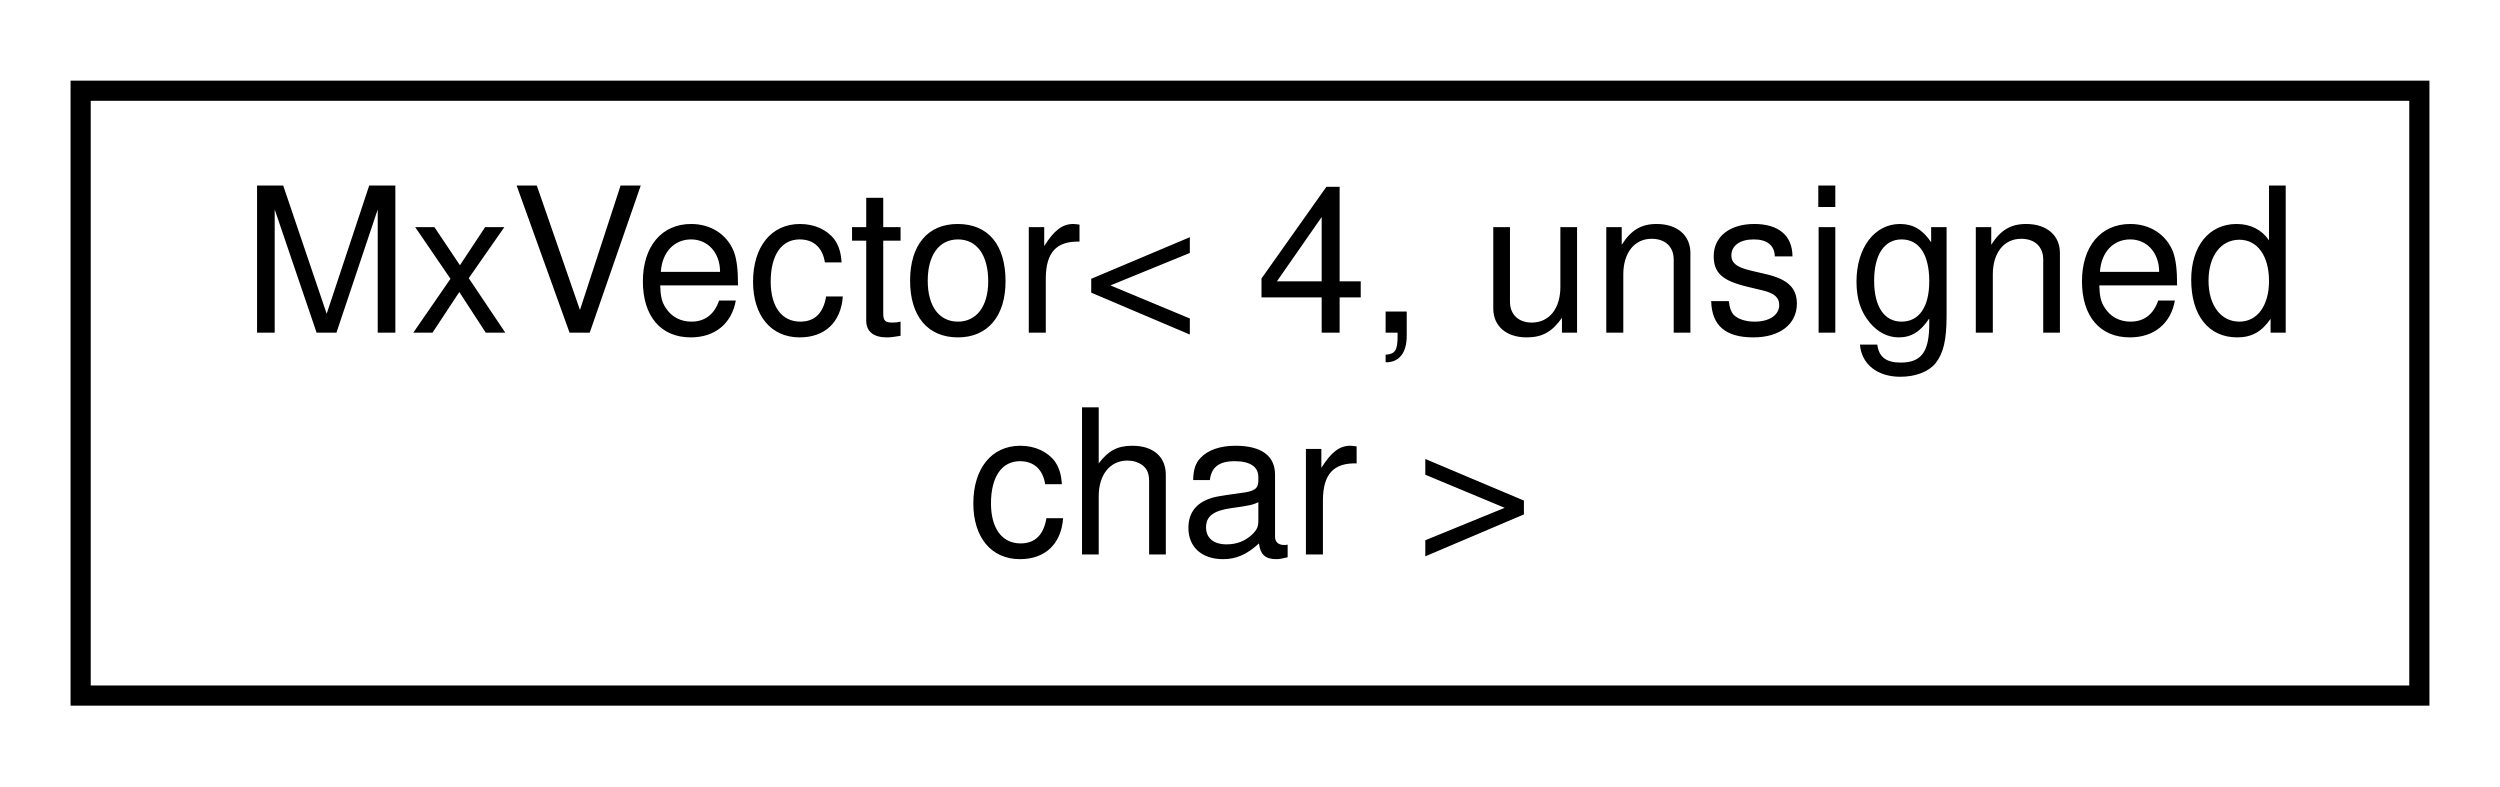
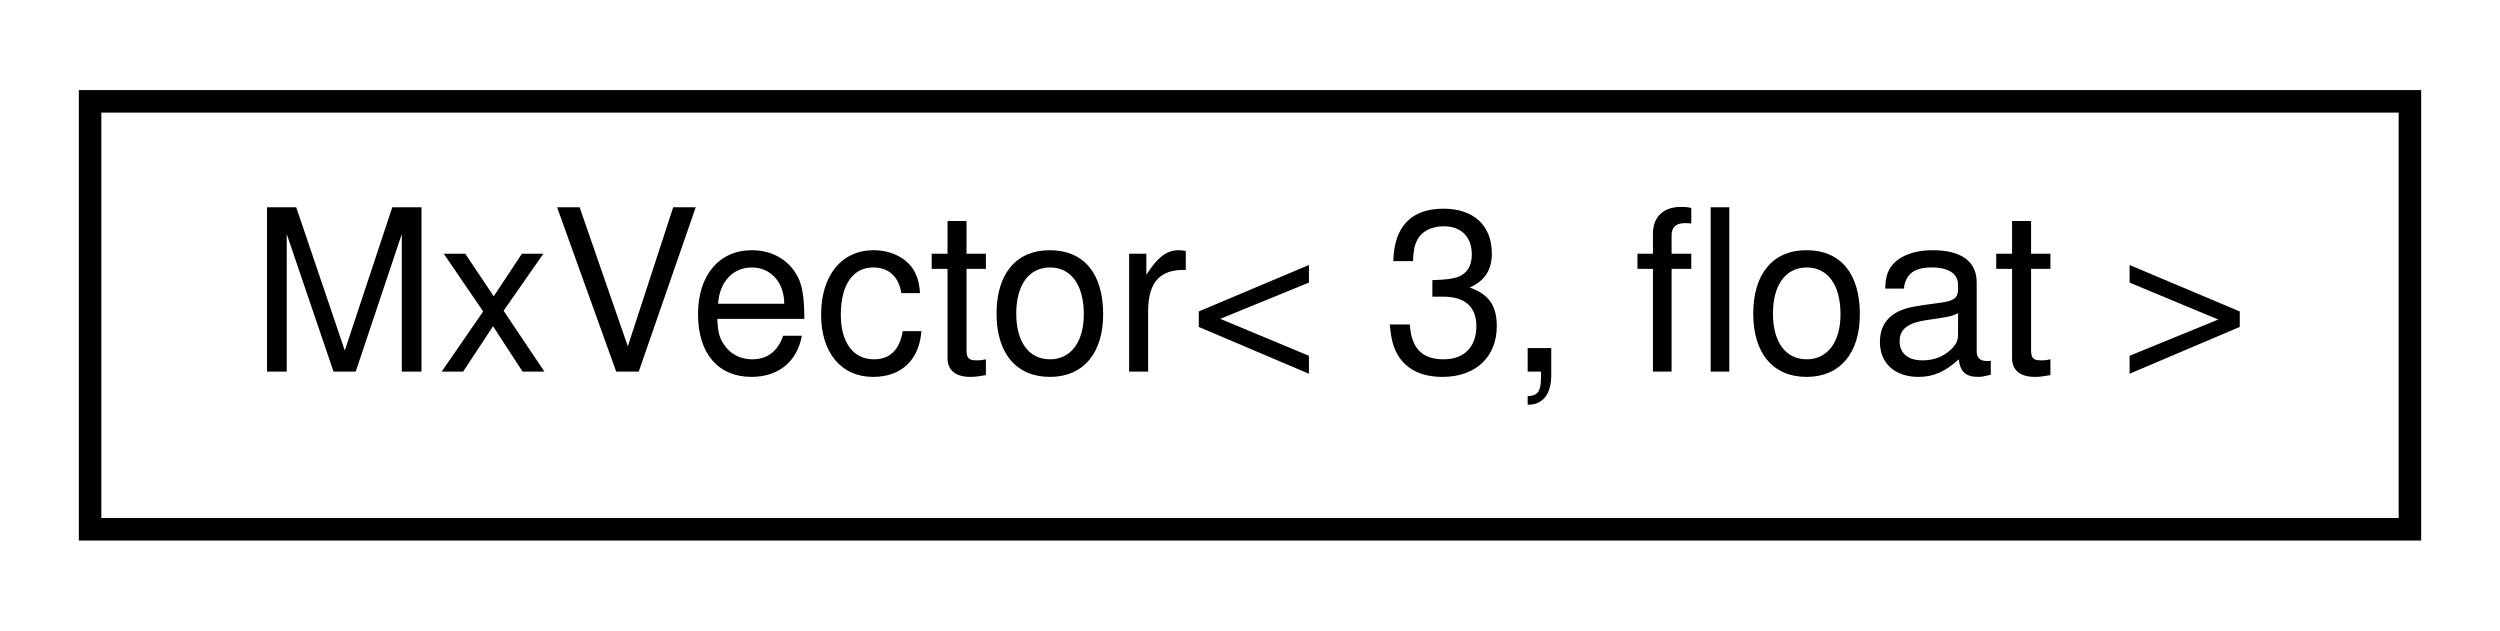
- <svg xmlns="http://www.w3.org/2000/svg" xmlns:xlink="http://www.w3.org/1999/xlink" width="124pt" height="39pt" viewBox="0.00 0.00 124.00 39.00">
-   <g id="graph0" class="graph" transform="scale(1 1) rotate(0) translate(4 35)">
+ <svg xmlns="http://www.w3.org/2000/svg" xmlns:xlink="http://www.w3.org/1999/xlink" width="111pt" height="28pt" viewBox="0.00 0.00 111.00 28.00">
+   <g id="graph0" class="graph" transform="scale(1 1) rotate(0) translate(4 24)">
    <g id="node1" class="node">
      <g id="a_node1">
        <a xlink:href="class_mx_vector.html" target="_top" xlink:title=" ">
-           <polygon fill="none" stroke="black" points="0,-0.5 0,-30.5 116,-30.5 116,-0.5 0,-0.5" />
-           <text text-anchor="start" x="8" y="-18.5" font-family="Helvetica,sans-Serif" font-size="10.00">MxVector&lt; 4, unsigned</text>
-           <text text-anchor="middle" x="58" y="-7.5" font-family="Helvetica,sans-Serif" font-size="10.00"> char &gt;</text>
+           <polygon fill="none" stroke="black" points="0,-0.5 0,-19.5 103,-19.5 103,-0.5 0,-0.5" />
+           <text text-anchor="middle" x="51.5" y="-7.5" font-family="Helvetica,sans-Serif" font-size="10.00">MxVector&lt; 3, float &gt;</text>
        </a>
      </g>
    </g>
  </g>
</svg>
